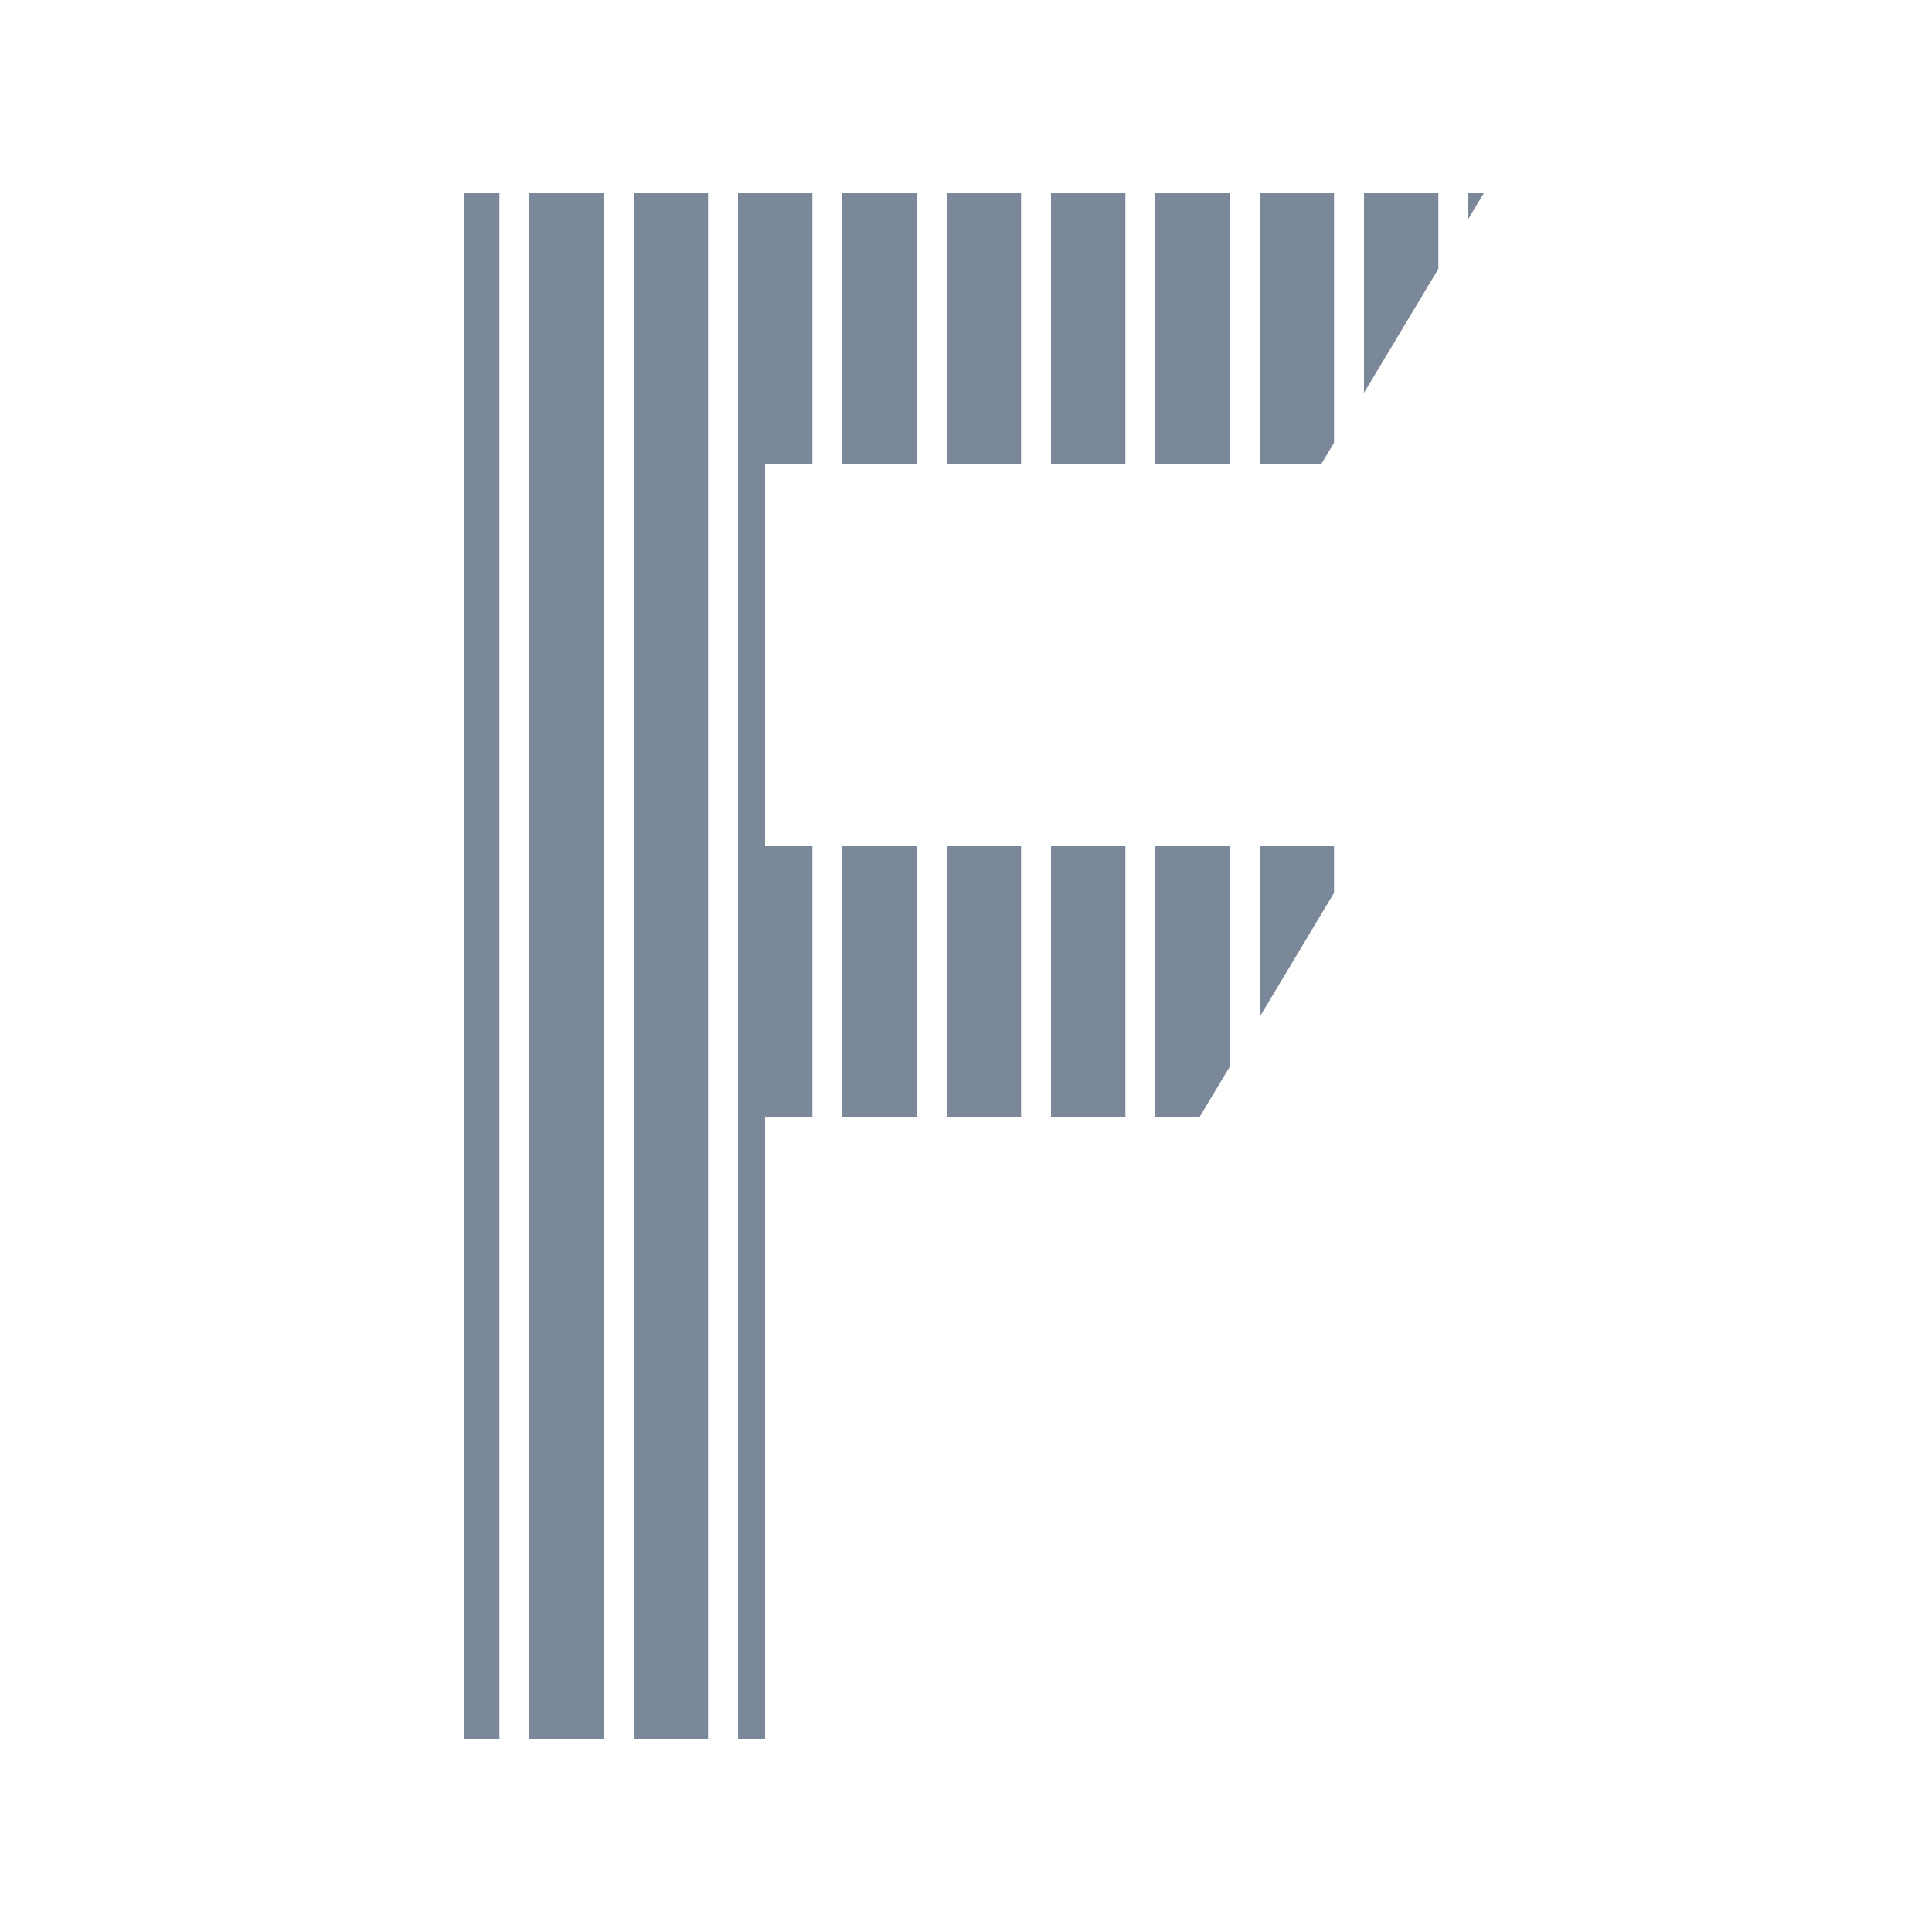
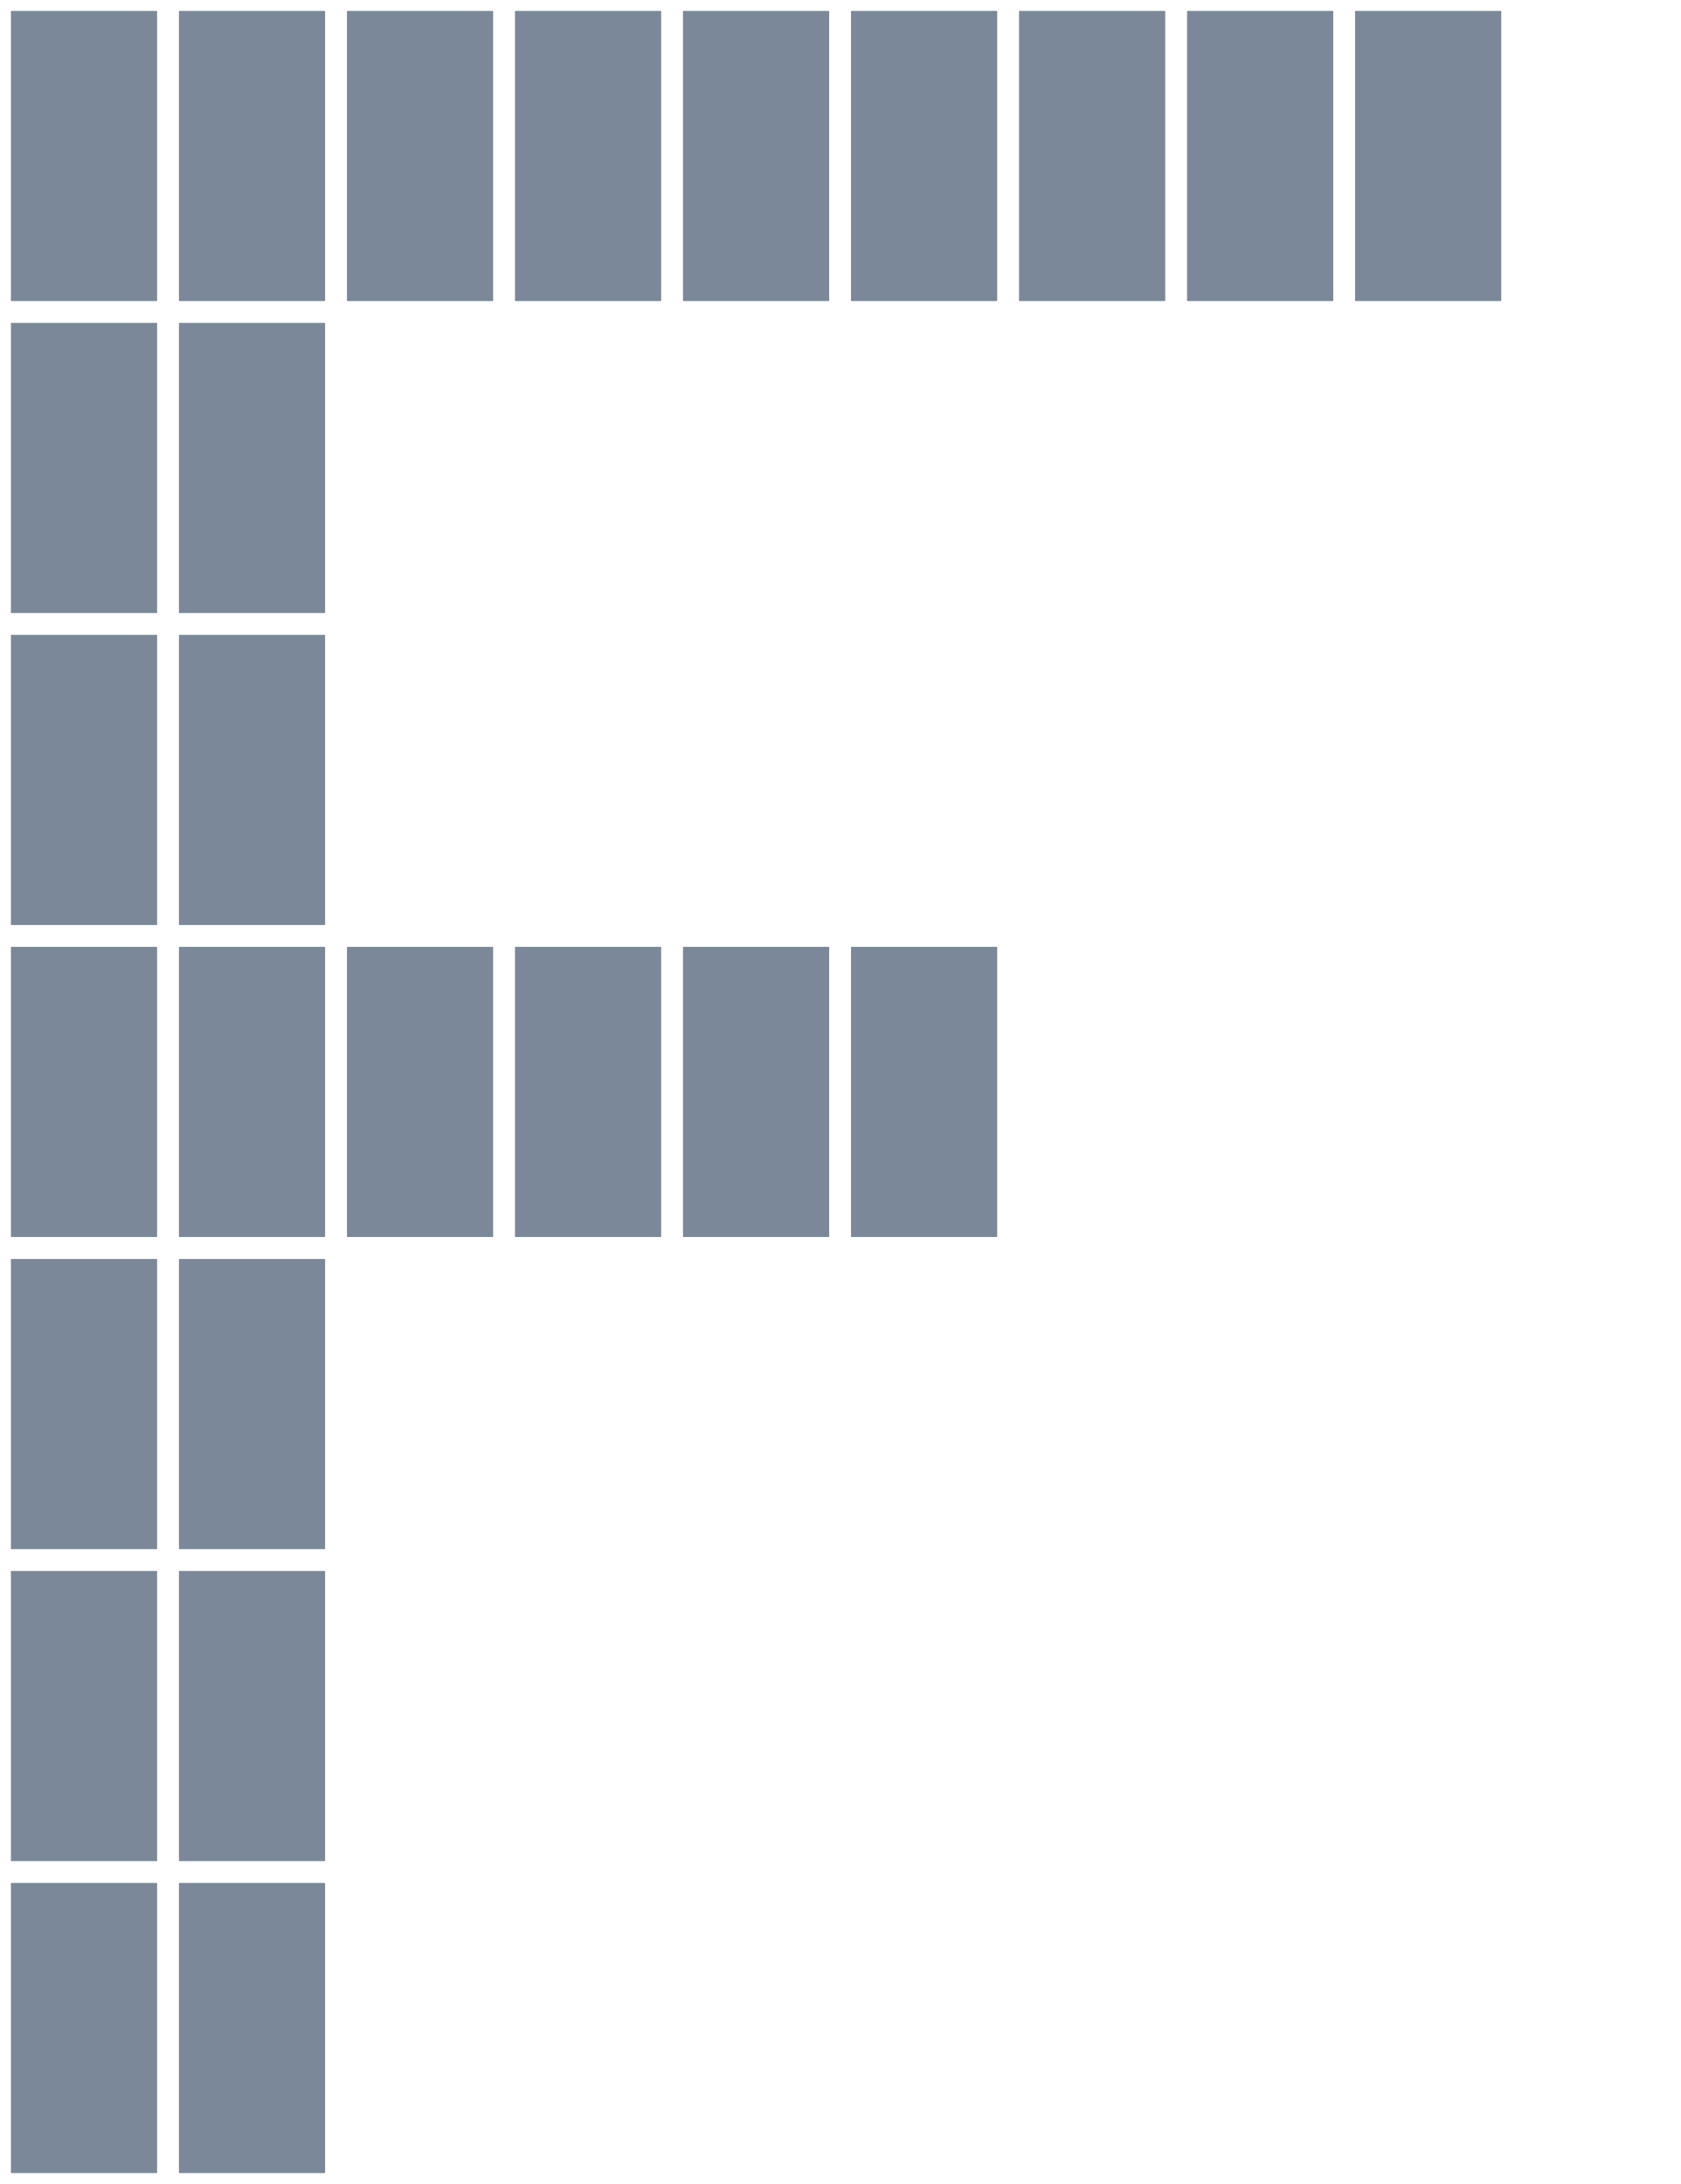
- <svg xmlns="http://www.w3.org/2000/svg" viewBox="0 0 100 100">
-   <defs>
-     <clipPath id="fShape">
-       <polygon points="24,10 76.8,10 68.4,24 39.6,24 39.6,43.8 70.5,43.8 62.1,57.8 39.6,57.8 39.6,90 24,90" />
-     </clipPath>
-   </defs>
-   <g clip-path="url(#fShape)">
-     <rect x="22.00" y="8" width="3.85" height="84" fill="#7B8899" />
-     <rect x="27.40" y="8" width="3.85" height="84" fill="#7B8899" />
-     <rect x="32.80" y="8" width="3.85" height="84" fill="#7B8899" />
-     <rect x="38.20" y="8" width="3.85" height="84" fill="#7B8899" />
-     <rect x="43.60" y="8" width="3.85" height="84" fill="#7B8899" />
-     <rect x="49.00" y="8" width="3.85" height="84" fill="#7B8899" />
-     <rect x="54.40" y="8" width="3.85" height="84" fill="#7B8899" />
-     <rect x="59.80" y="8" width="3.85" height="84" fill="#7B8899" />
-     <rect x="65.20" y="8" width="3.85" height="84" fill="#7B8899" />
-     <rect x="70.60" y="8" width="3.85" height="84" fill="#7B8899" />
-     <rect x="76.00" y="8" width="3.85" height="84" fill="#7B8899" />
-   </g>
+ <svg xmlns="http://www.w3.org/2000/svg" viewBox="0 0 100 130">
+   <rect x="0.65" y="0.65" width="8.70" height="17.27" fill="#7B8899" />
+   <rect x="10.65" y="0.65" width="8.70" height="17.27" fill="#7B8899" />
+   <rect x="20.65" y="0.65" width="8.70" height="17.27" fill="#7B8899" />
+   <rect x="30.65" y="0.65" width="8.70" height="17.27" fill="#7B8899" />
+   <rect x="40.65" y="0.65" width="8.70" height="17.27" fill="#7B8899" />
+   <rect x="50.65" y="0.65" width="8.70" height="17.27" fill="#7B8899" />
+   <rect x="60.65" y="0.65" width="8.70" height="17.27" fill="#7B8899" />
+   <rect x="70.65" y="0.65" width="8.70" height="17.27" fill="#7B8899" />
+   <rect x="80.65" y="0.65" width="8.70" height="17.27" fill="#7B8899" />
+   <rect x="0.65" y="19.22" width="8.70" height="17.27" fill="#7B8899" />
+   <rect x="10.65" y="19.22" width="8.70" height="17.27" fill="#7B8899" />
+   <rect x="0.65" y="37.79" width="8.70" height="17.27" fill="#7B8899" />
+   <rect x="10.65" y="37.79" width="8.70" height="17.27" fill="#7B8899" />
+   <rect x="0.65" y="56.36" width="8.70" height="17.27" fill="#7B8899" />
+   <rect x="10.65" y="56.36" width="8.70" height="17.27" fill="#7B8899" />
+   <rect x="20.65" y="56.36" width="8.70" height="17.27" fill="#7B8899" />
+   <rect x="30.65" y="56.36" width="8.70" height="17.27" fill="#7B8899" />
+   <rect x="40.65" y="56.36" width="8.70" height="17.27" fill="#7B8899" />
+   <rect x="50.65" y="56.36" width="8.70" height="17.27" fill="#7B8899" />
+   <rect x="0.65" y="74.94" width="8.70" height="17.27" fill="#7B8899" />
+   <rect x="10.65" y="74.94" width="8.70" height="17.27" fill="#7B8899" />
+   <rect x="0.65" y="93.51" width="8.70" height="17.27" fill="#7B8899" />
+   <rect x="10.65" y="93.51" width="8.70" height="17.27" fill="#7B8899" />
+   <rect x="0.65" y="112.08" width="8.70" height="17.27" fill="#7B8899" />
+   <rect x="10.65" y="112.08" width="8.70" height="17.27" fill="#7B8899" />
</svg>
